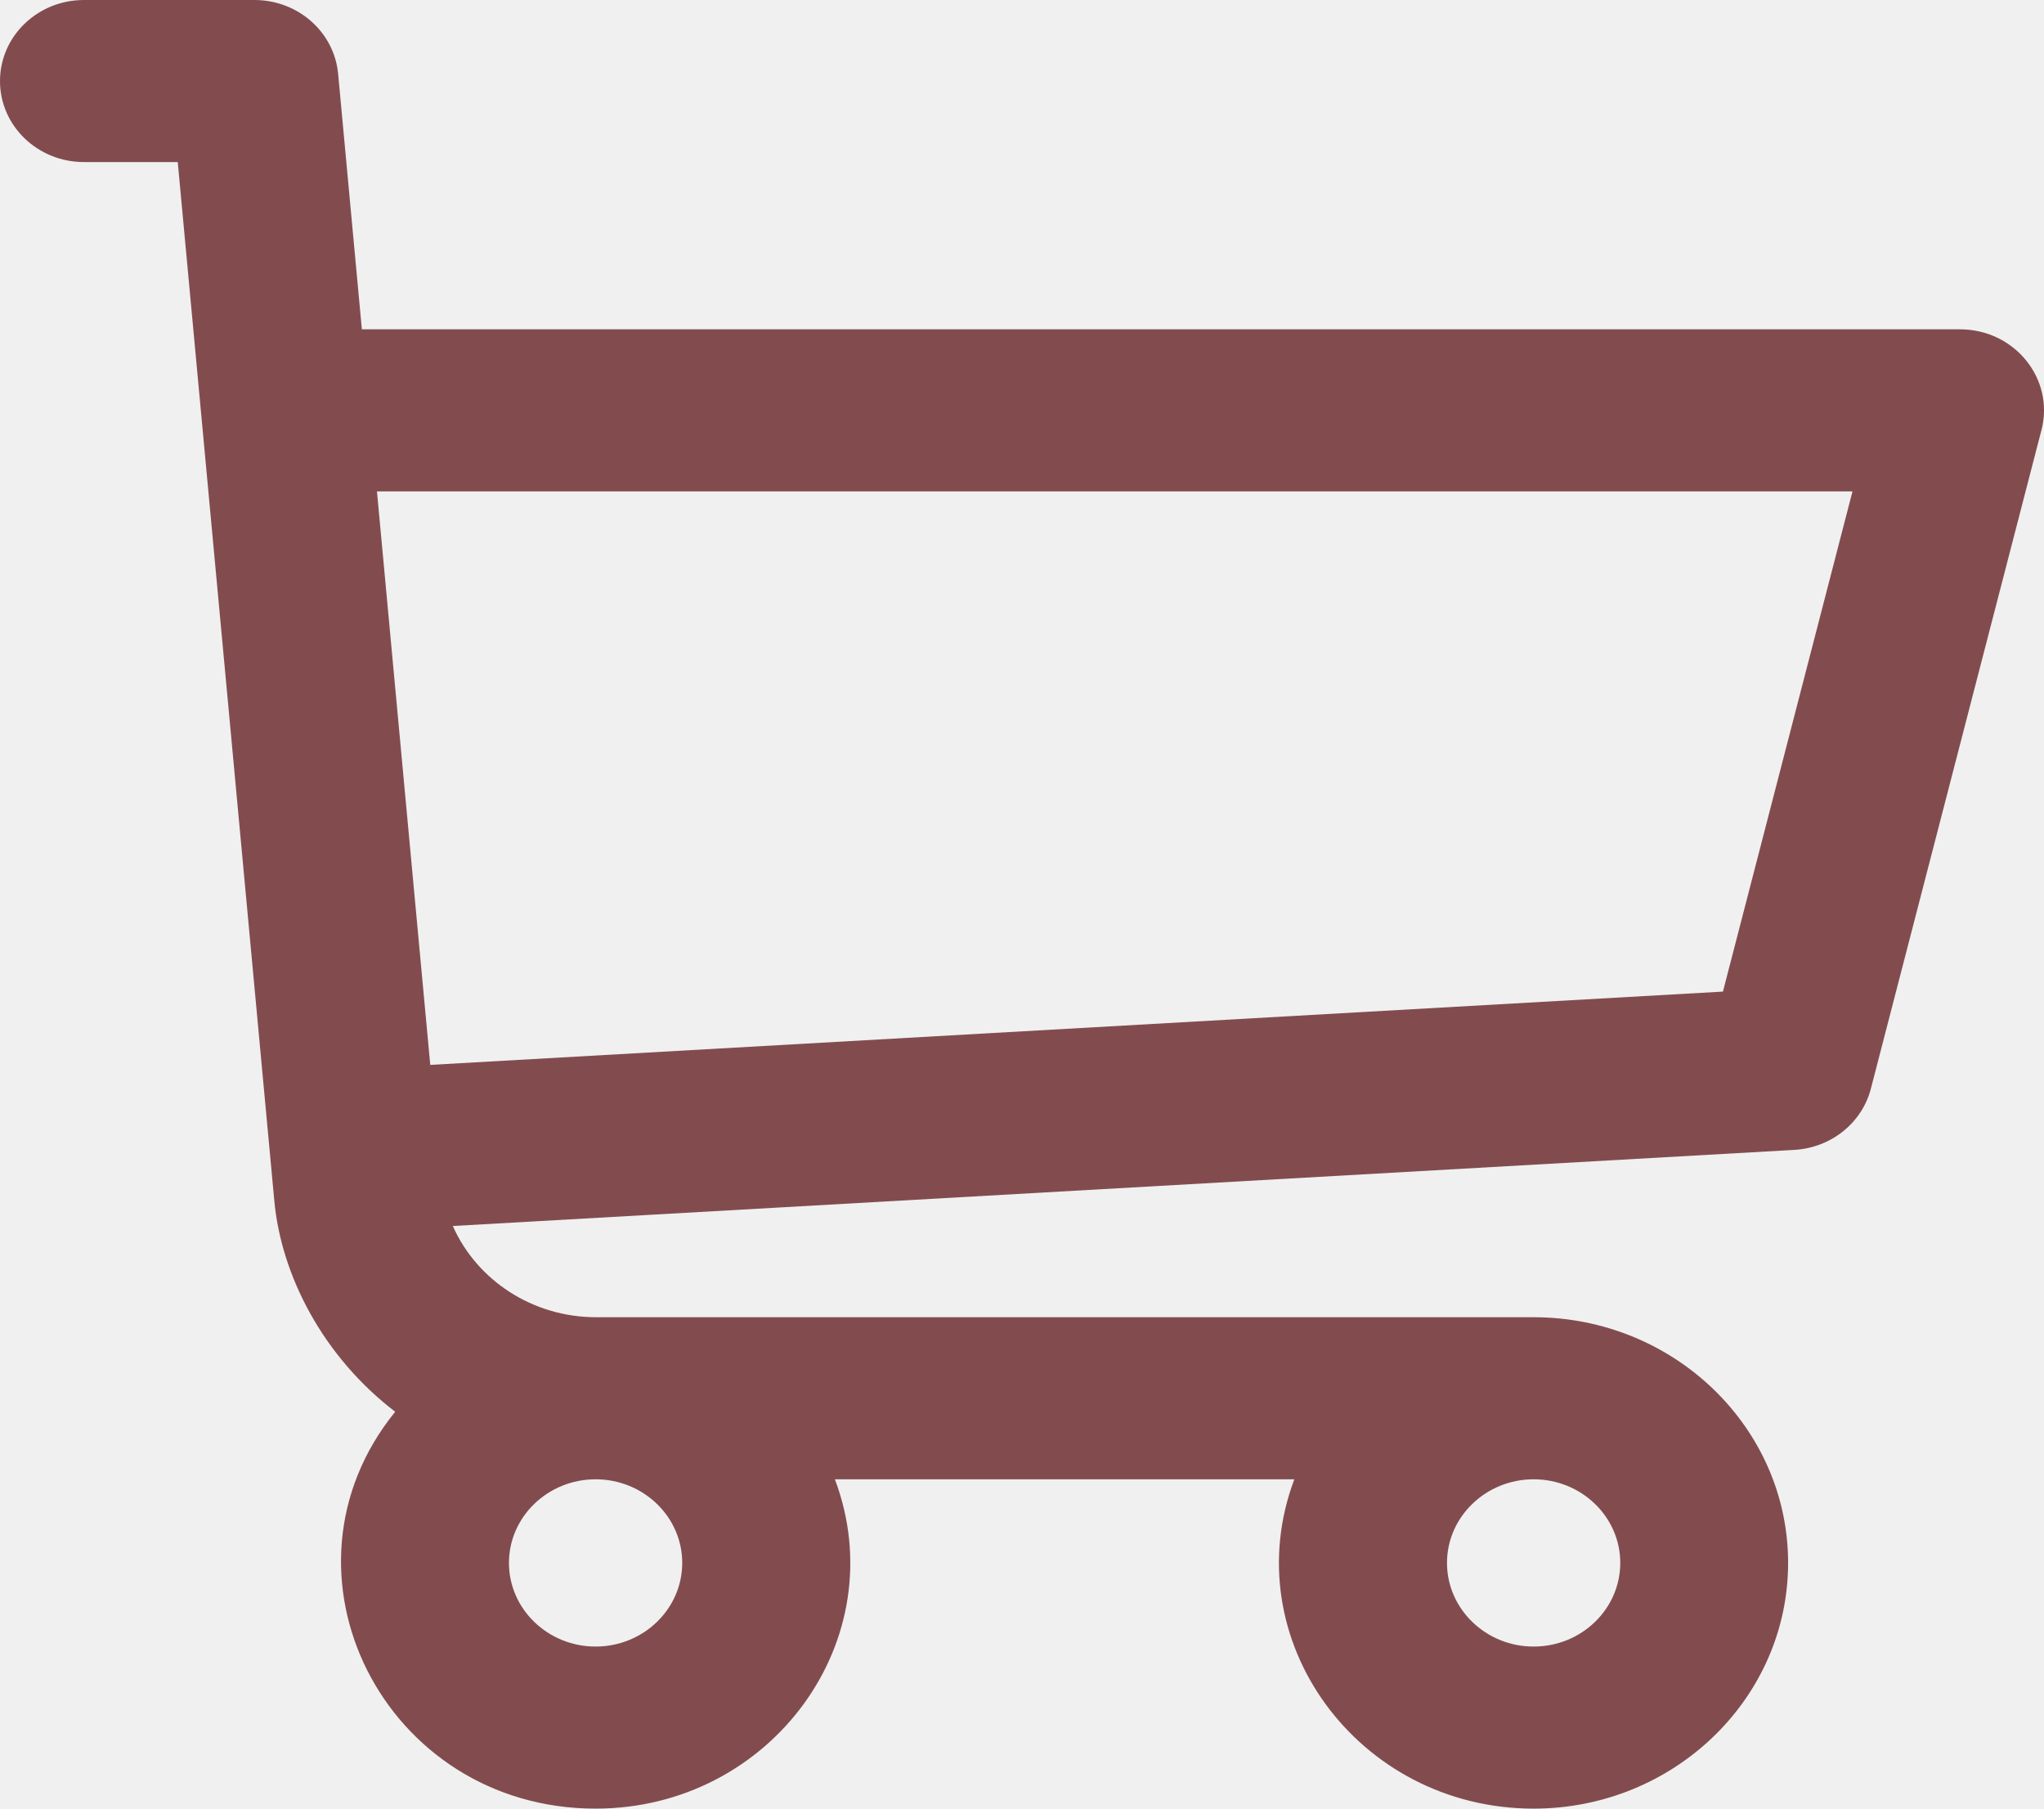
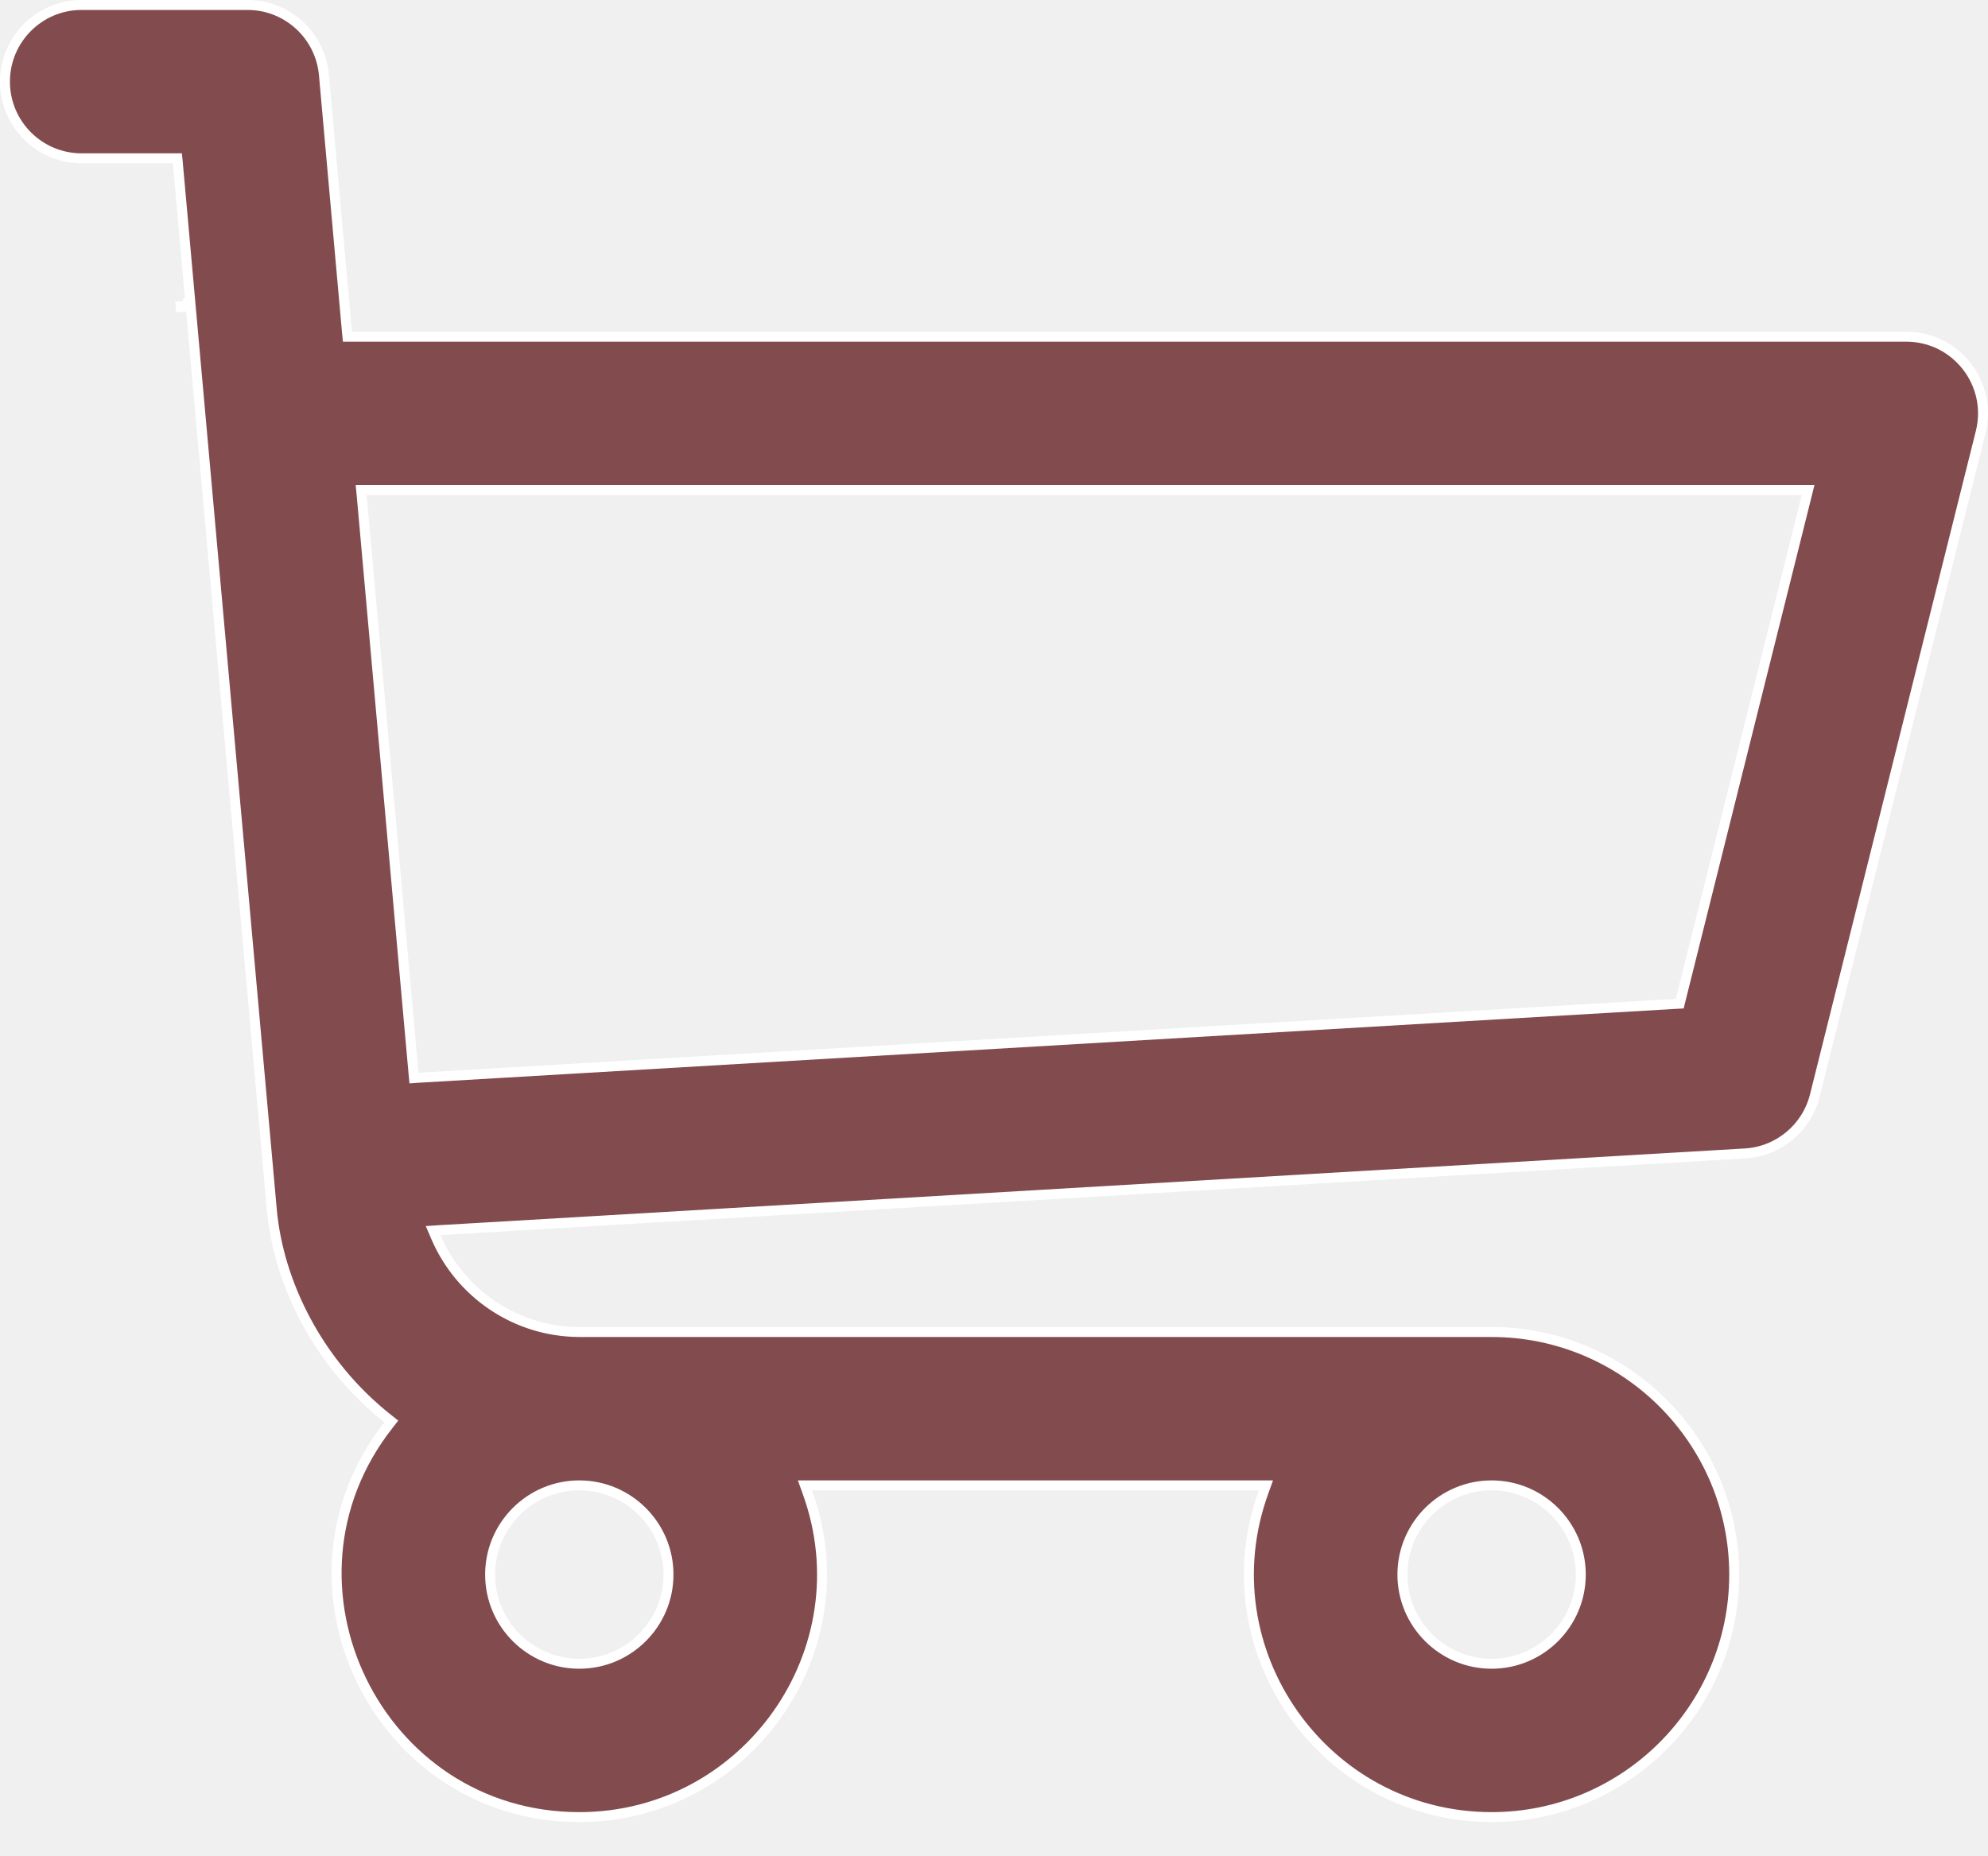
- <svg xmlns="http://www.w3.org/2000/svg" width="26" height="23" viewBox="0 0 26 23" fill="none">
-   <path d="M24.932 4.188H4.603L4.301 0.938C4.251 0.407 3.79 0 3.237 0H1.068C0.478 0 0 0.461 0 1.031C0 1.6 0.478 2.061 1.068 2.061H2.261C2.913 9.073 1.228 -9.05 3.489 15.267C3.576 16.219 4.109 17.251 5.027 17.953C3.372 19.993 4.884 23 7.576 23C9.81 23 11.386 20.849 10.62 18.812H16.464C15.699 20.847 17.271 23 19.508 23C21.293 23 22.745 21.598 22.745 19.875C22.745 18.153 21.293 16.751 19.508 16.751H7.583C6.772 16.751 6.065 16.279 5.76 15.591L22.825 14.623C23.291 14.596 23.685 14.281 23.798 13.844L25.968 5.468C26.136 4.819 25.627 4.188 24.932 4.188ZM7.576 20.939C6.969 20.939 6.474 20.462 6.474 19.875C6.474 19.289 6.969 18.812 7.576 18.812C8.184 18.812 8.678 19.289 8.678 19.875C8.678 20.462 8.184 20.939 7.576 20.939ZM19.508 20.939C18.901 20.939 18.406 20.462 18.406 19.875C18.406 19.289 18.901 18.812 19.508 18.812C20.116 18.812 20.61 19.289 20.61 19.875C20.61 20.462 20.116 20.939 19.508 20.939ZM21.916 12.61L5.473 13.542L4.795 6.249H23.564L21.916 12.61Z" fill="#824C4F" />
+ <svg xmlns="http://www.w3.org/2000/svg" width="30" height="28" viewBox="0 0 30 28" fill="none">
+   <path d="M5.236 5.013L5.243 5.081H5.311H28.767C29.52 5.081 30.072 5.79 29.89 6.519L27.387 16.532C27.264 17.023 26.837 17.377 26.332 17.406L6.642 18.563L6.536 18.57L6.578 18.668C6.941 19.517 7.783 20.101 8.75 20.101H22.509C24.528 20.101 26.17 21.743 26.17 23.761C26.17 25.779 24.528 27.421 22.509 27.421C19.98 27.421 18.203 24.898 19.068 22.515L19.104 22.415H18.997H12.254H12.147L12.183 22.515C13.05 24.901 11.268 27.421 8.742 27.421C5.698 27.421 3.988 23.898 5.859 21.509L5.905 21.45L5.847 21.404C4.804 20.578 4.199 19.362 4.101 18.245L4.101 18.245L2.884 4.692L2.704 2.684L2.686 2.488L2.684 2.463L2.684 2.458L2.684 2.458L2.684 2.457L2.684 2.457C2.684 2.457 2.684 2.457 2.684 2.457L2.677 2.389H2.609H1.232C0.593 2.389 0.075 1.871 0.075 1.232C0.075 0.593 0.593 0.075 1.232 0.075H3.735C4.334 0.075 4.834 0.532 4.888 1.129L5.236 5.013ZM2.721 4.549C2.721 4.549 2.721 4.549 2.721 4.549L2.721 4.549L2.721 4.55C2.721 4.55 2.721 4.55 2.721 4.55L2.735 4.706L2.721 4.549ZM2.799 4.576C2.841 4.571 2.87 4.536 2.87 4.536L2.87 4.536L2.87 4.536L2.87 4.534L2.869 4.527L2.799 4.576ZM25.293 15.149L25.348 15.146L25.361 15.093L27.262 7.488L27.285 7.395H27.189H5.532H5.45L5.458 7.477L6.24 16.196L6.247 16.269L6.319 16.264L25.293 15.149ZM7.396 23.761C7.396 24.503 7.999 25.107 8.742 25.107C9.484 25.107 10.088 24.503 10.088 23.761C10.088 23.019 9.484 22.415 8.742 22.415C7.999 22.415 7.396 23.019 7.396 23.761ZM21.163 23.761C21.163 24.503 21.767 25.107 22.509 25.107C23.252 25.107 23.855 24.503 23.855 23.761C23.855 23.019 23.252 22.415 22.509 22.415C21.767 22.415 21.163 23.019 21.163 23.761Z" fill="#824C4F" stroke="white" stroke-width="0.15" />
</svg>
